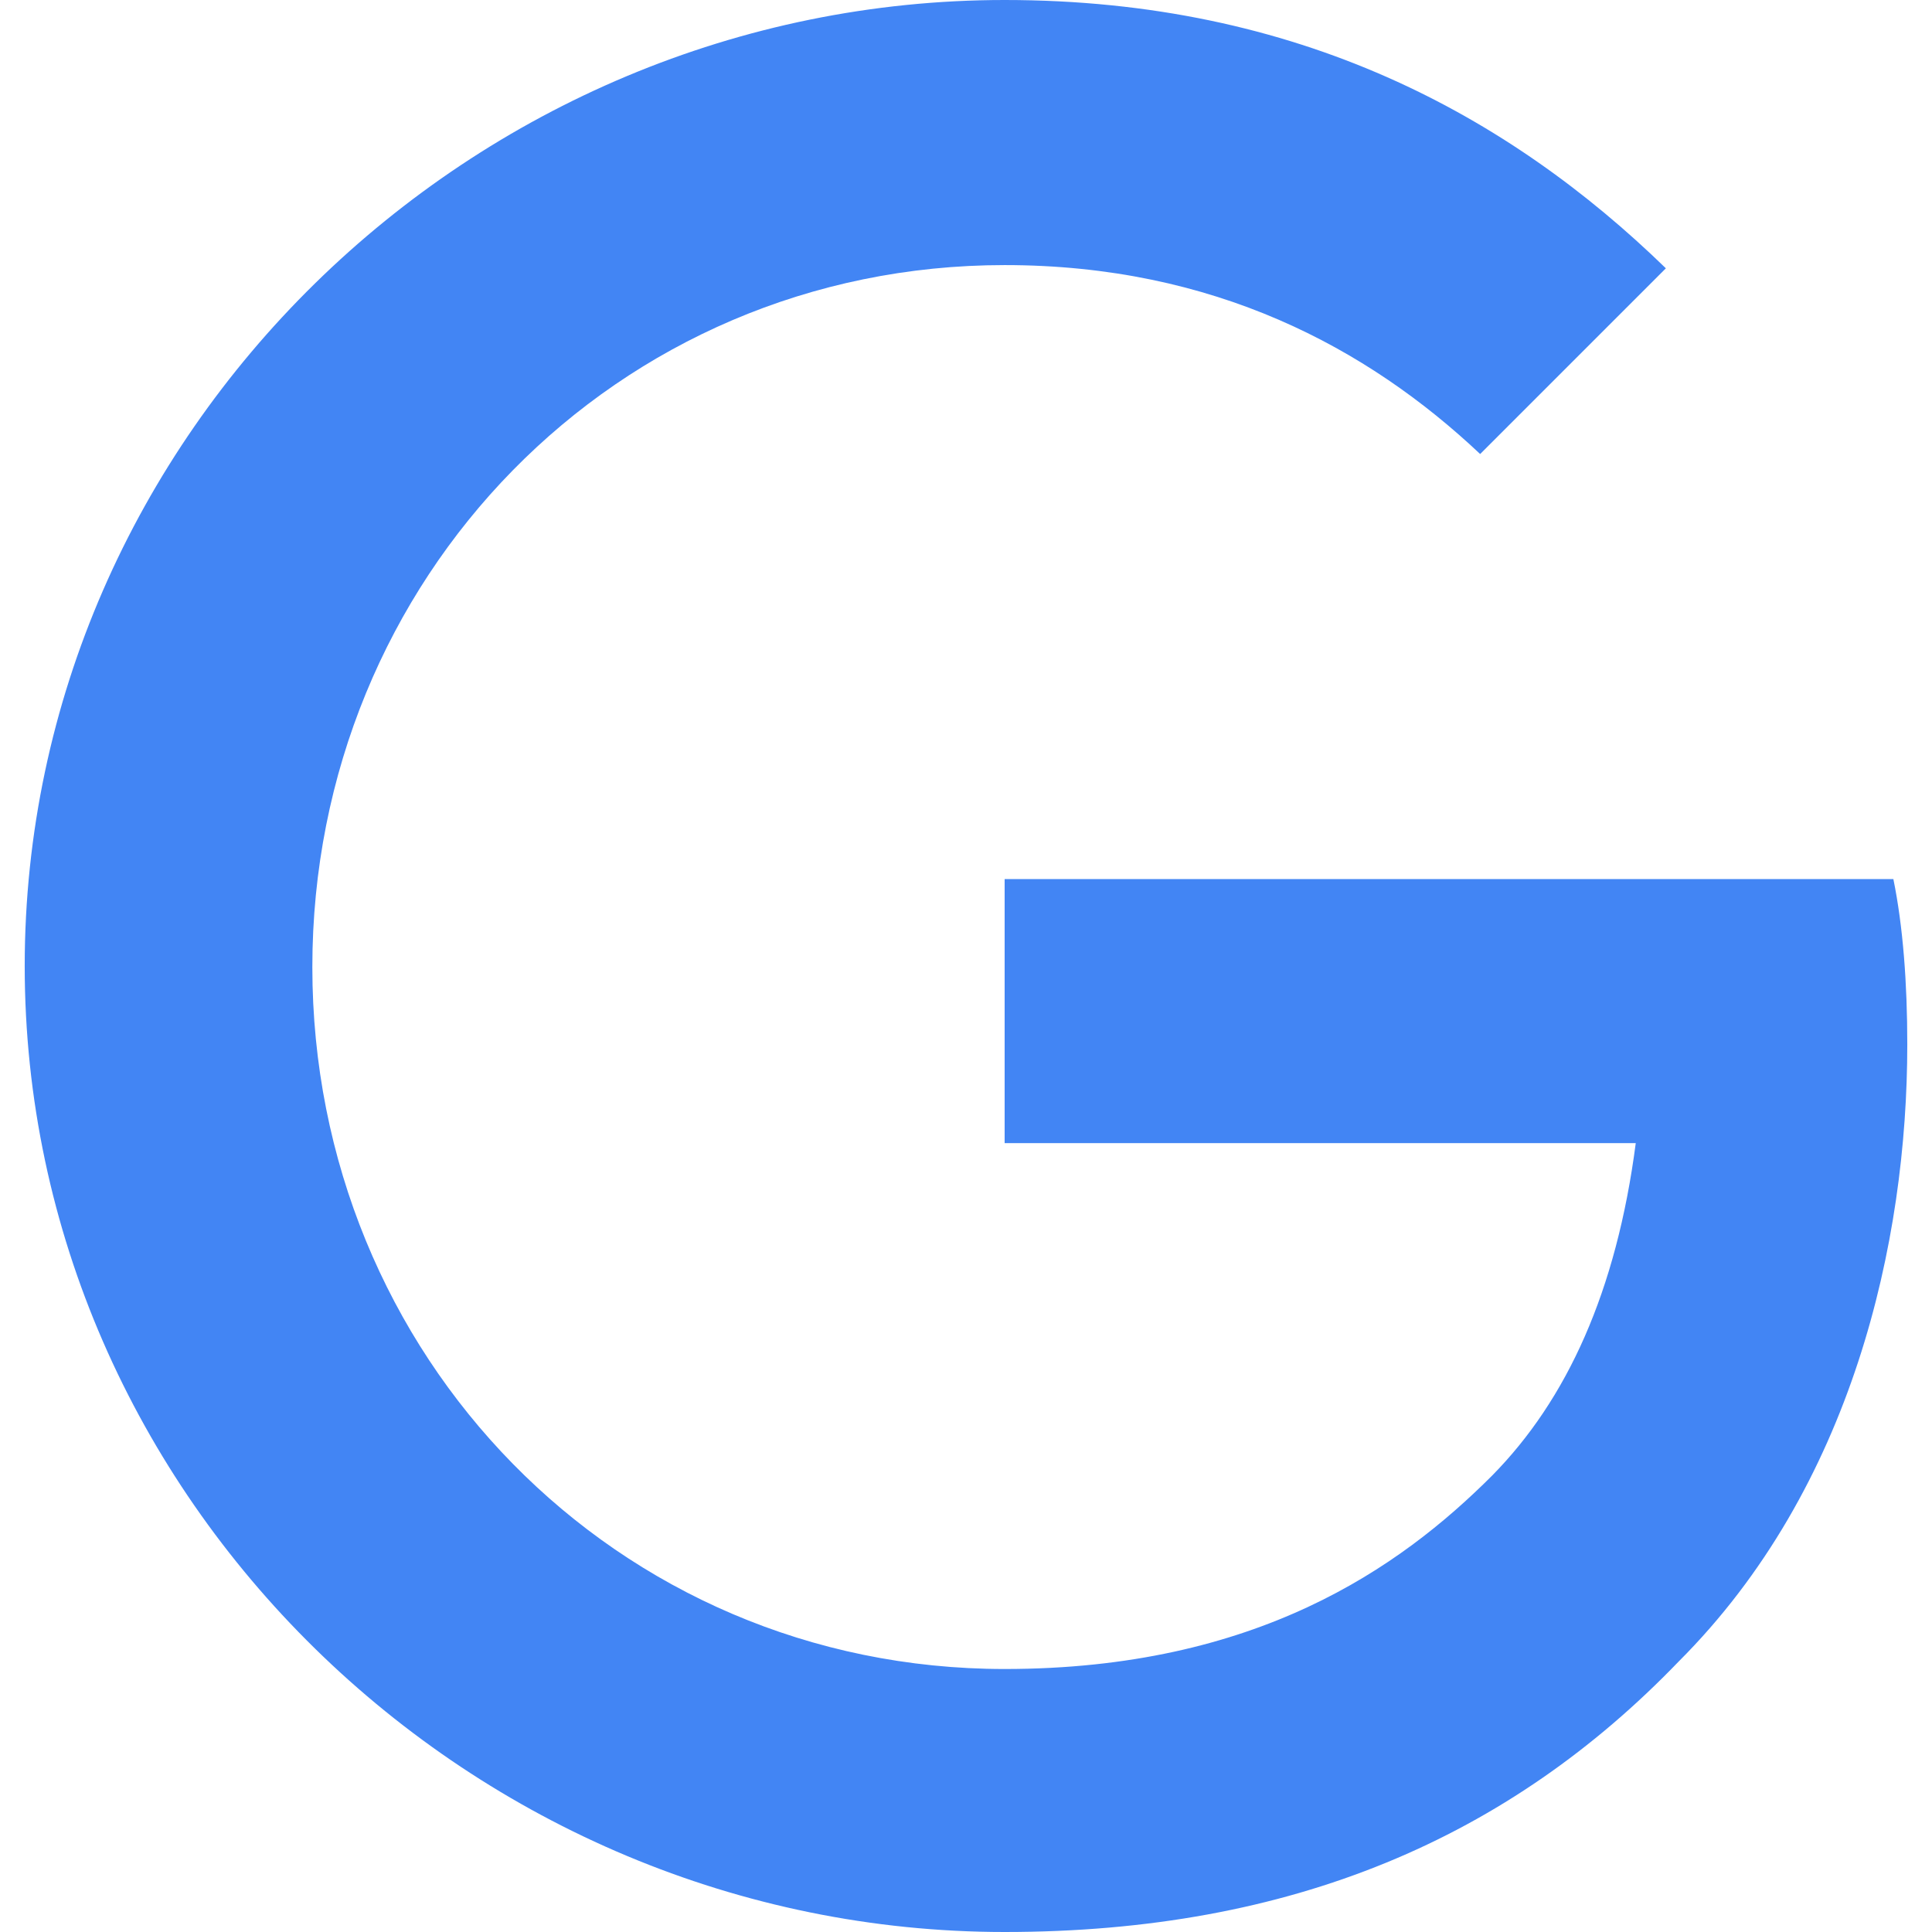
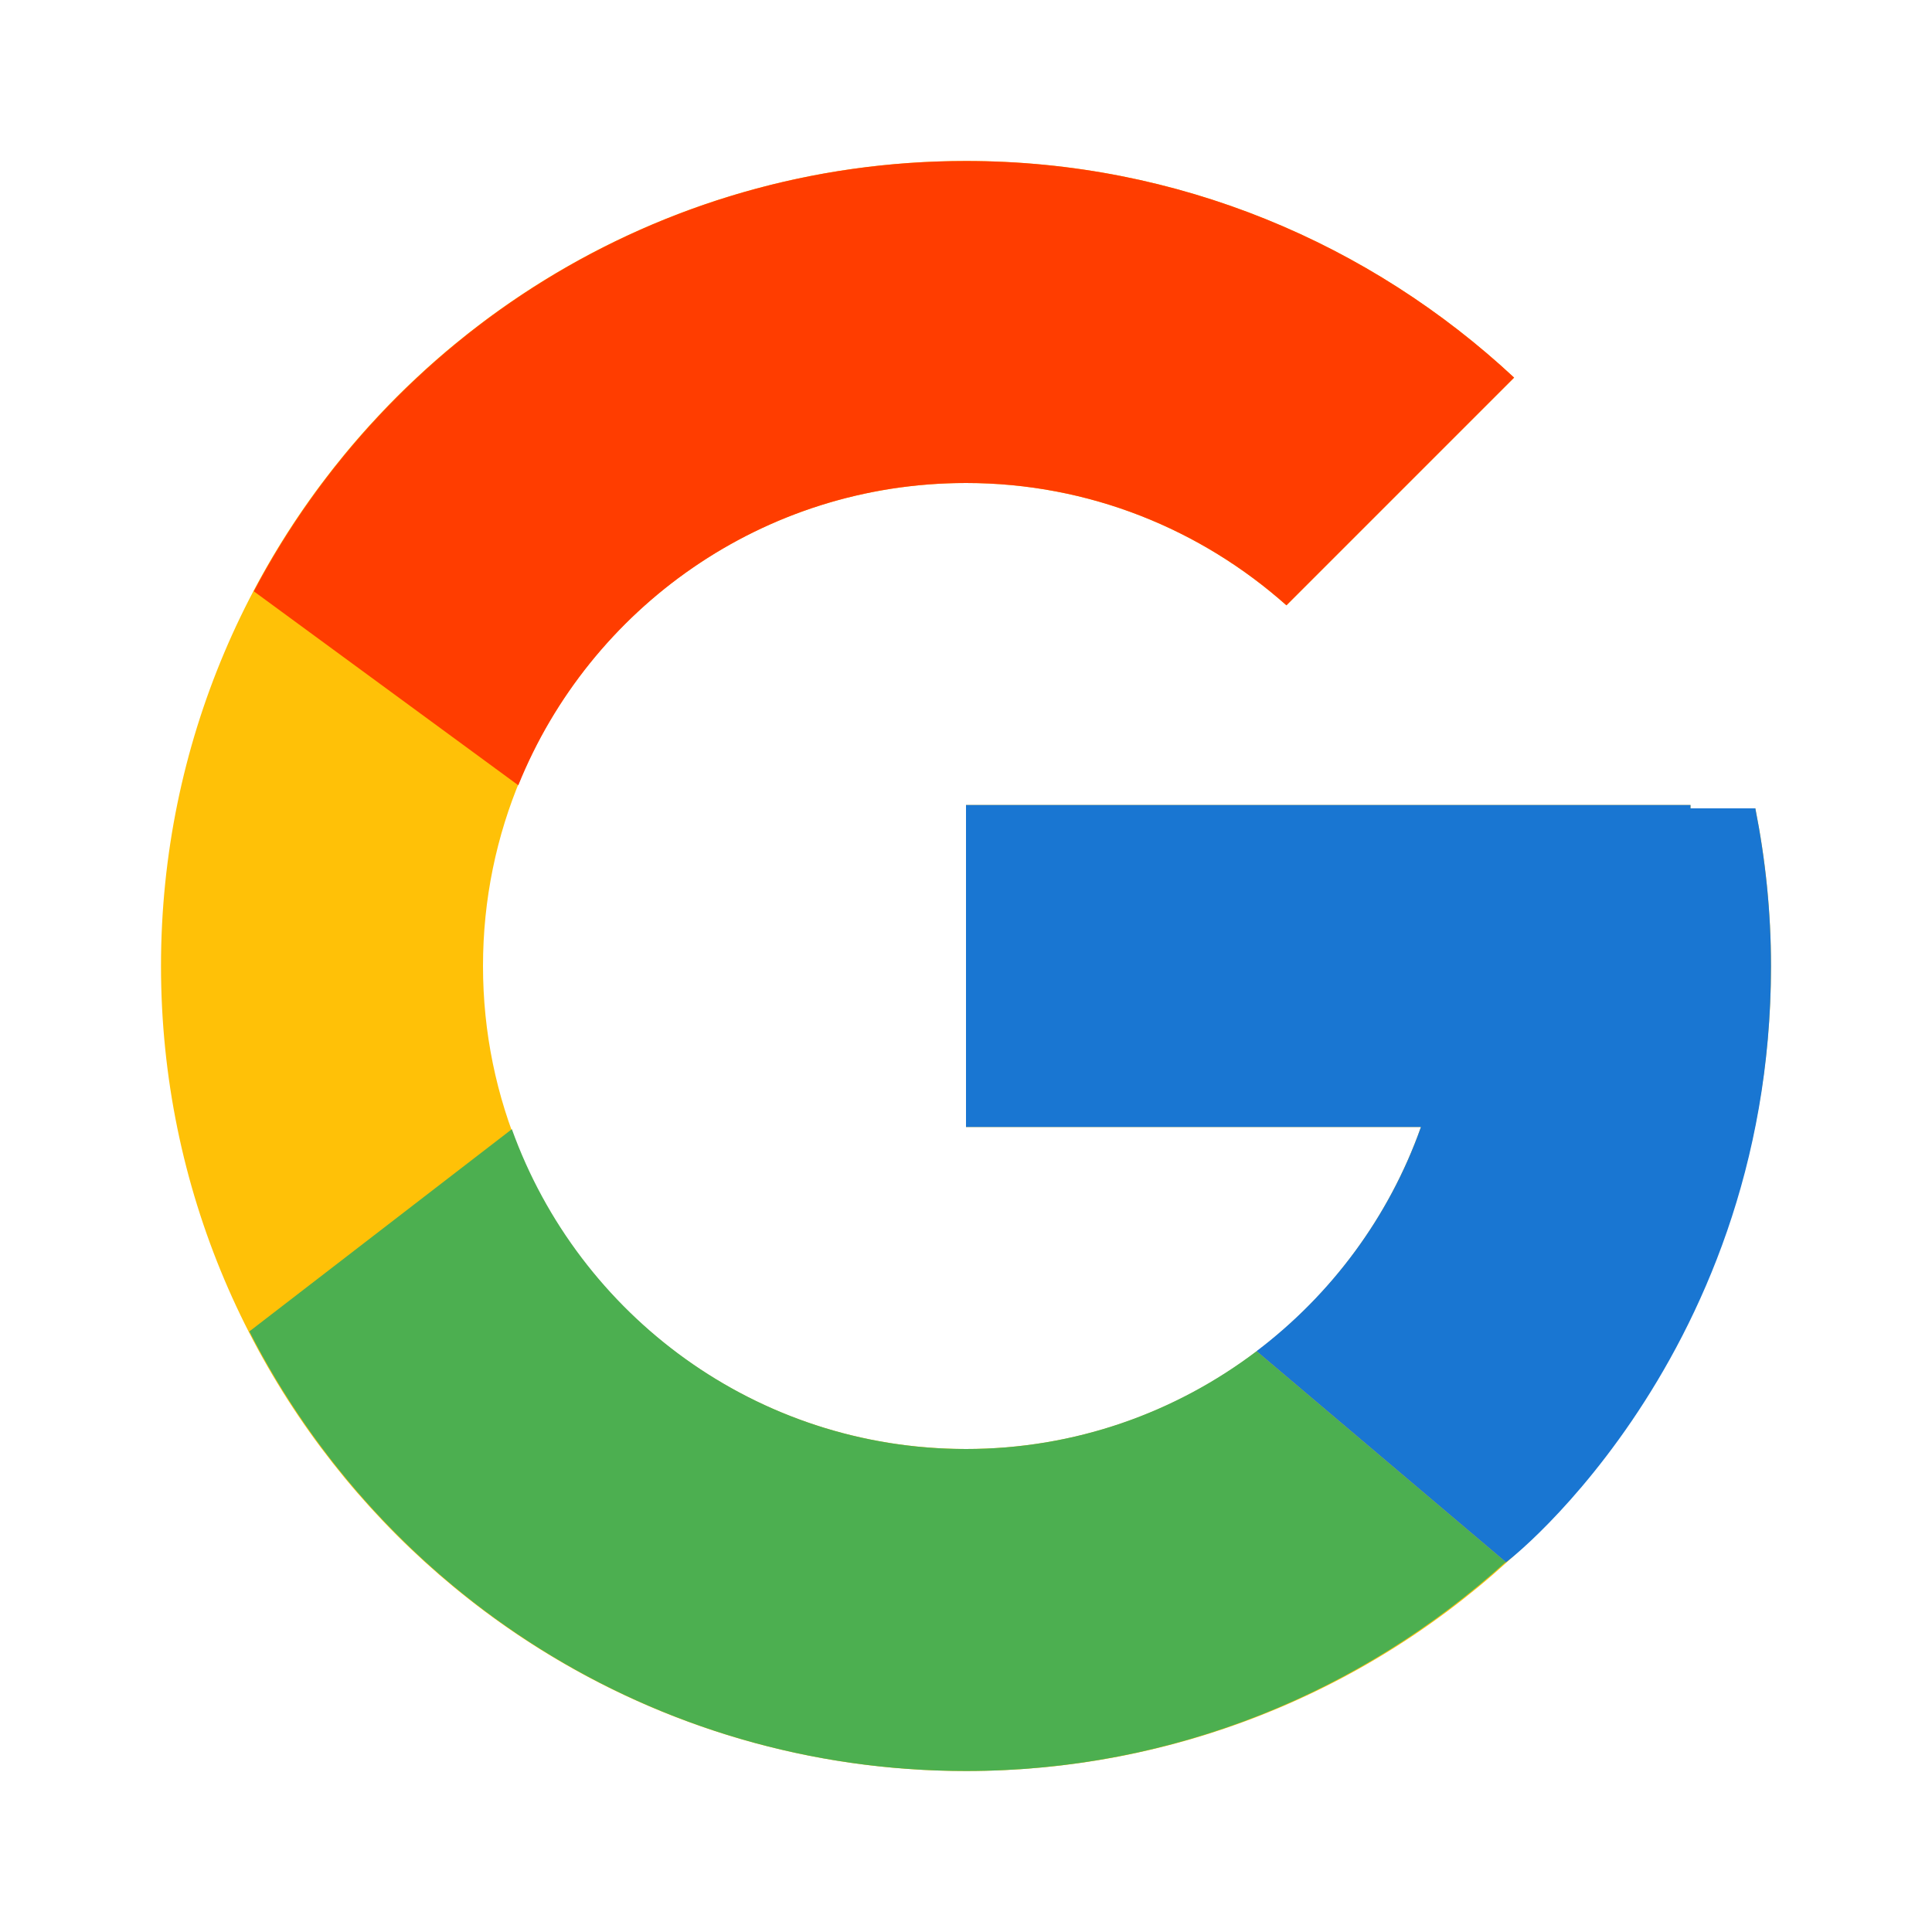
- <svg xmlns="http://www.w3.org/2000/svg" viewBox="0 0 24 24" width="512" height="512">
-   <path fill="#4285F4" d="M12.48 10.92v3.28h7.84c-.24 1.84-.853 3.187-1.787 4.133-1.147 1.147-2.933 2.4-6.053 2.4-4.827 0-8.6-3.893-8.6-8.72s3.773-8.72 8.6-8.72c2.6 0 4.507 1.027 5.907 2.347l2.307-2.307C18.747 1.44 16.133 0 12.48 0 5.867 0 .307 5.387.307 12s5.56 12 12.173 12c3.573 0 6.267-1.173 8.373-3.36 2.16-2.16 2.84-5.213 2.84-7.667 0-.76-.053-1.467-.173-2.053H12.48z" />
+ <svg xmlns="http://www.w3.org/2000/svg" viewBox="0 0 48 48" width="48px" height="48px">
+   <path fill="#FFC107" d="M43.611,20.083H42V20H24v8h11.303c-1.649,4.657-6.08,8-11.303,8c-6.627,0-12-5.373-12-12c0-6.627,5.373-12,12-12c3.059,0,5.842,1.154,7.961,3.039l5.657-5.657C34.046,6.053,29.268,4,24,4C12.955,4,4,12.955,4,24c0,11.045,8.955,20,20,20c11.045,0,20-8.955,20-20C44,22.659,43.862,21.35,43.611,20.083z" />
+   <path fill="#FF3D00" d="M6.306,14.691l6.571,4.819C14.655,15.108,18.961,12,24,12c3.059,0,5.842,1.154,7.961,3.039l5.657-5.657C34.046,6.053,29.268,4,24,4C16.318,4,9.656,8.337,6.306,14.691z" />
+   <path fill="#4CAF50" d="M24,44c5.166,0,9.86-1.977,13.409-5.192l-6.19-5.238C29.211,35.091,26.715,36,24,36c-5.202,0-9.619-3.317-11.283-7.946l-6.522,5.025C9.505,39.556,16.227,44,24,44z" />
+   <path fill="#1976D2" d="M43.611,20.083H42V20H24v8h11.303c-0.792,2.237-2.231,4.166-4.087,5.571c0.001-0.001,0.002-0.001,0.003-0.002l6.19,5.238C36.971,39.205,44,34,44,24C44,22.659,43.862,21.35,43.611,20.083z" />
</svg>
